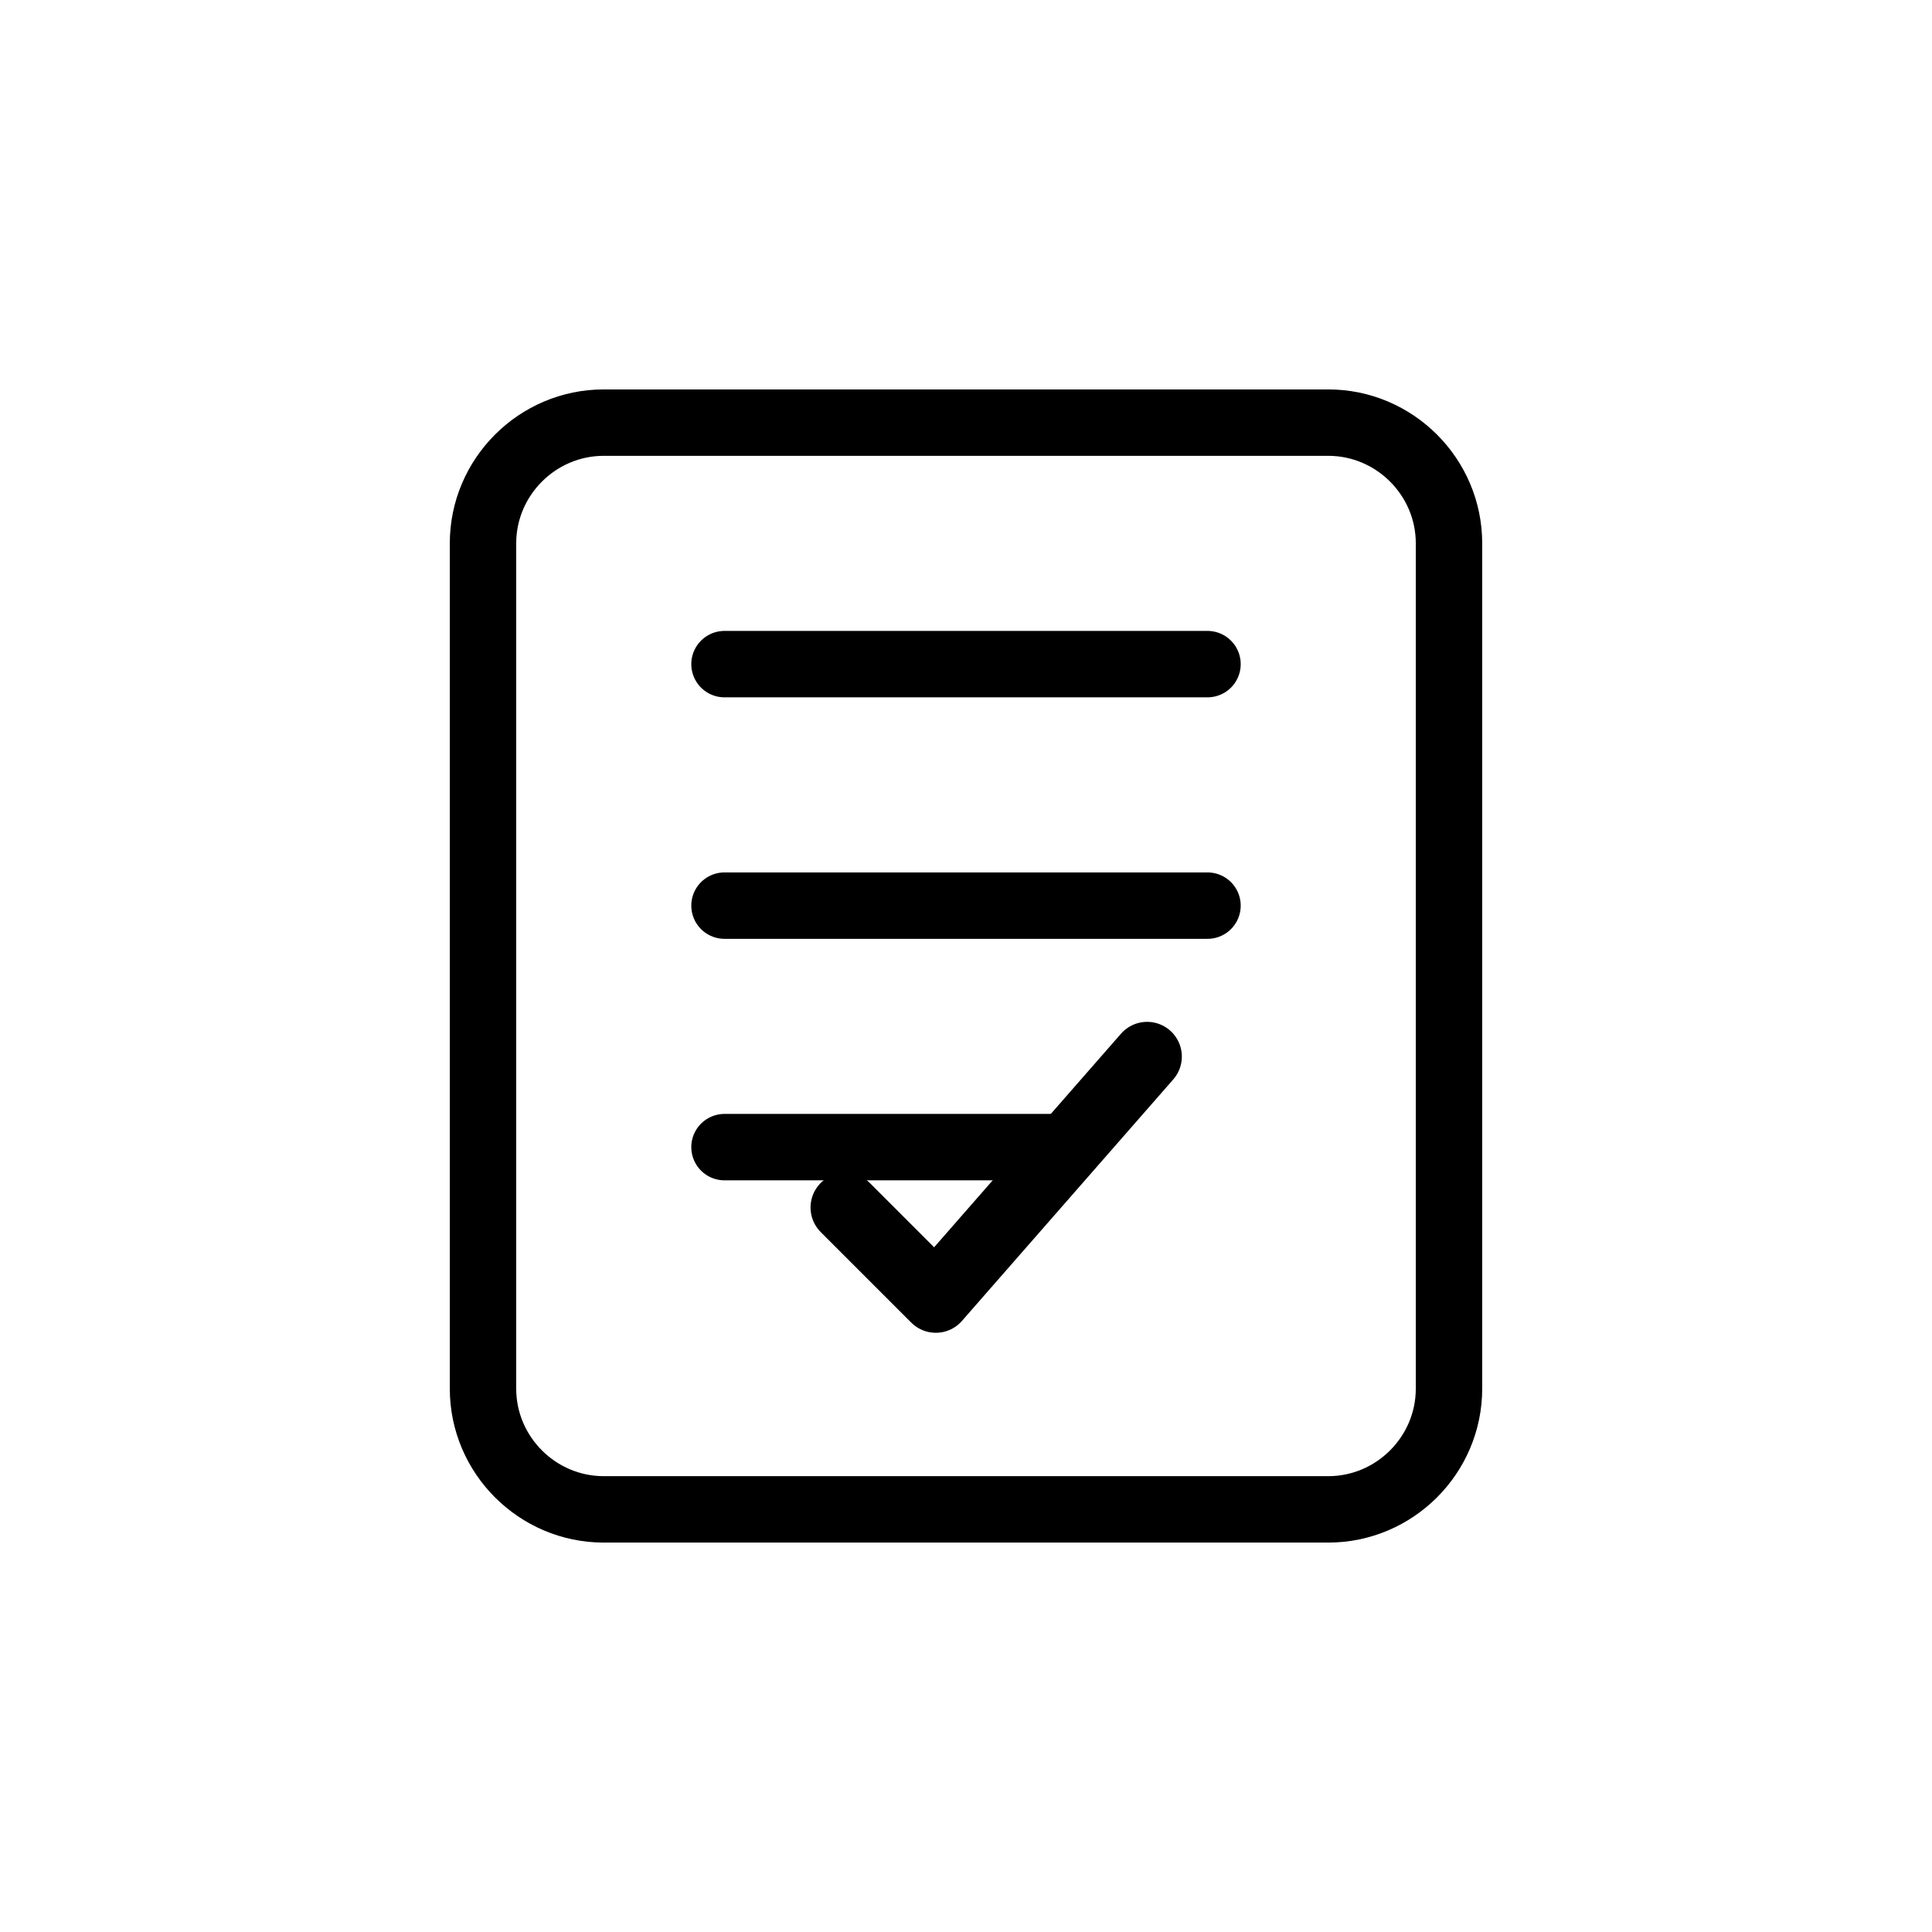
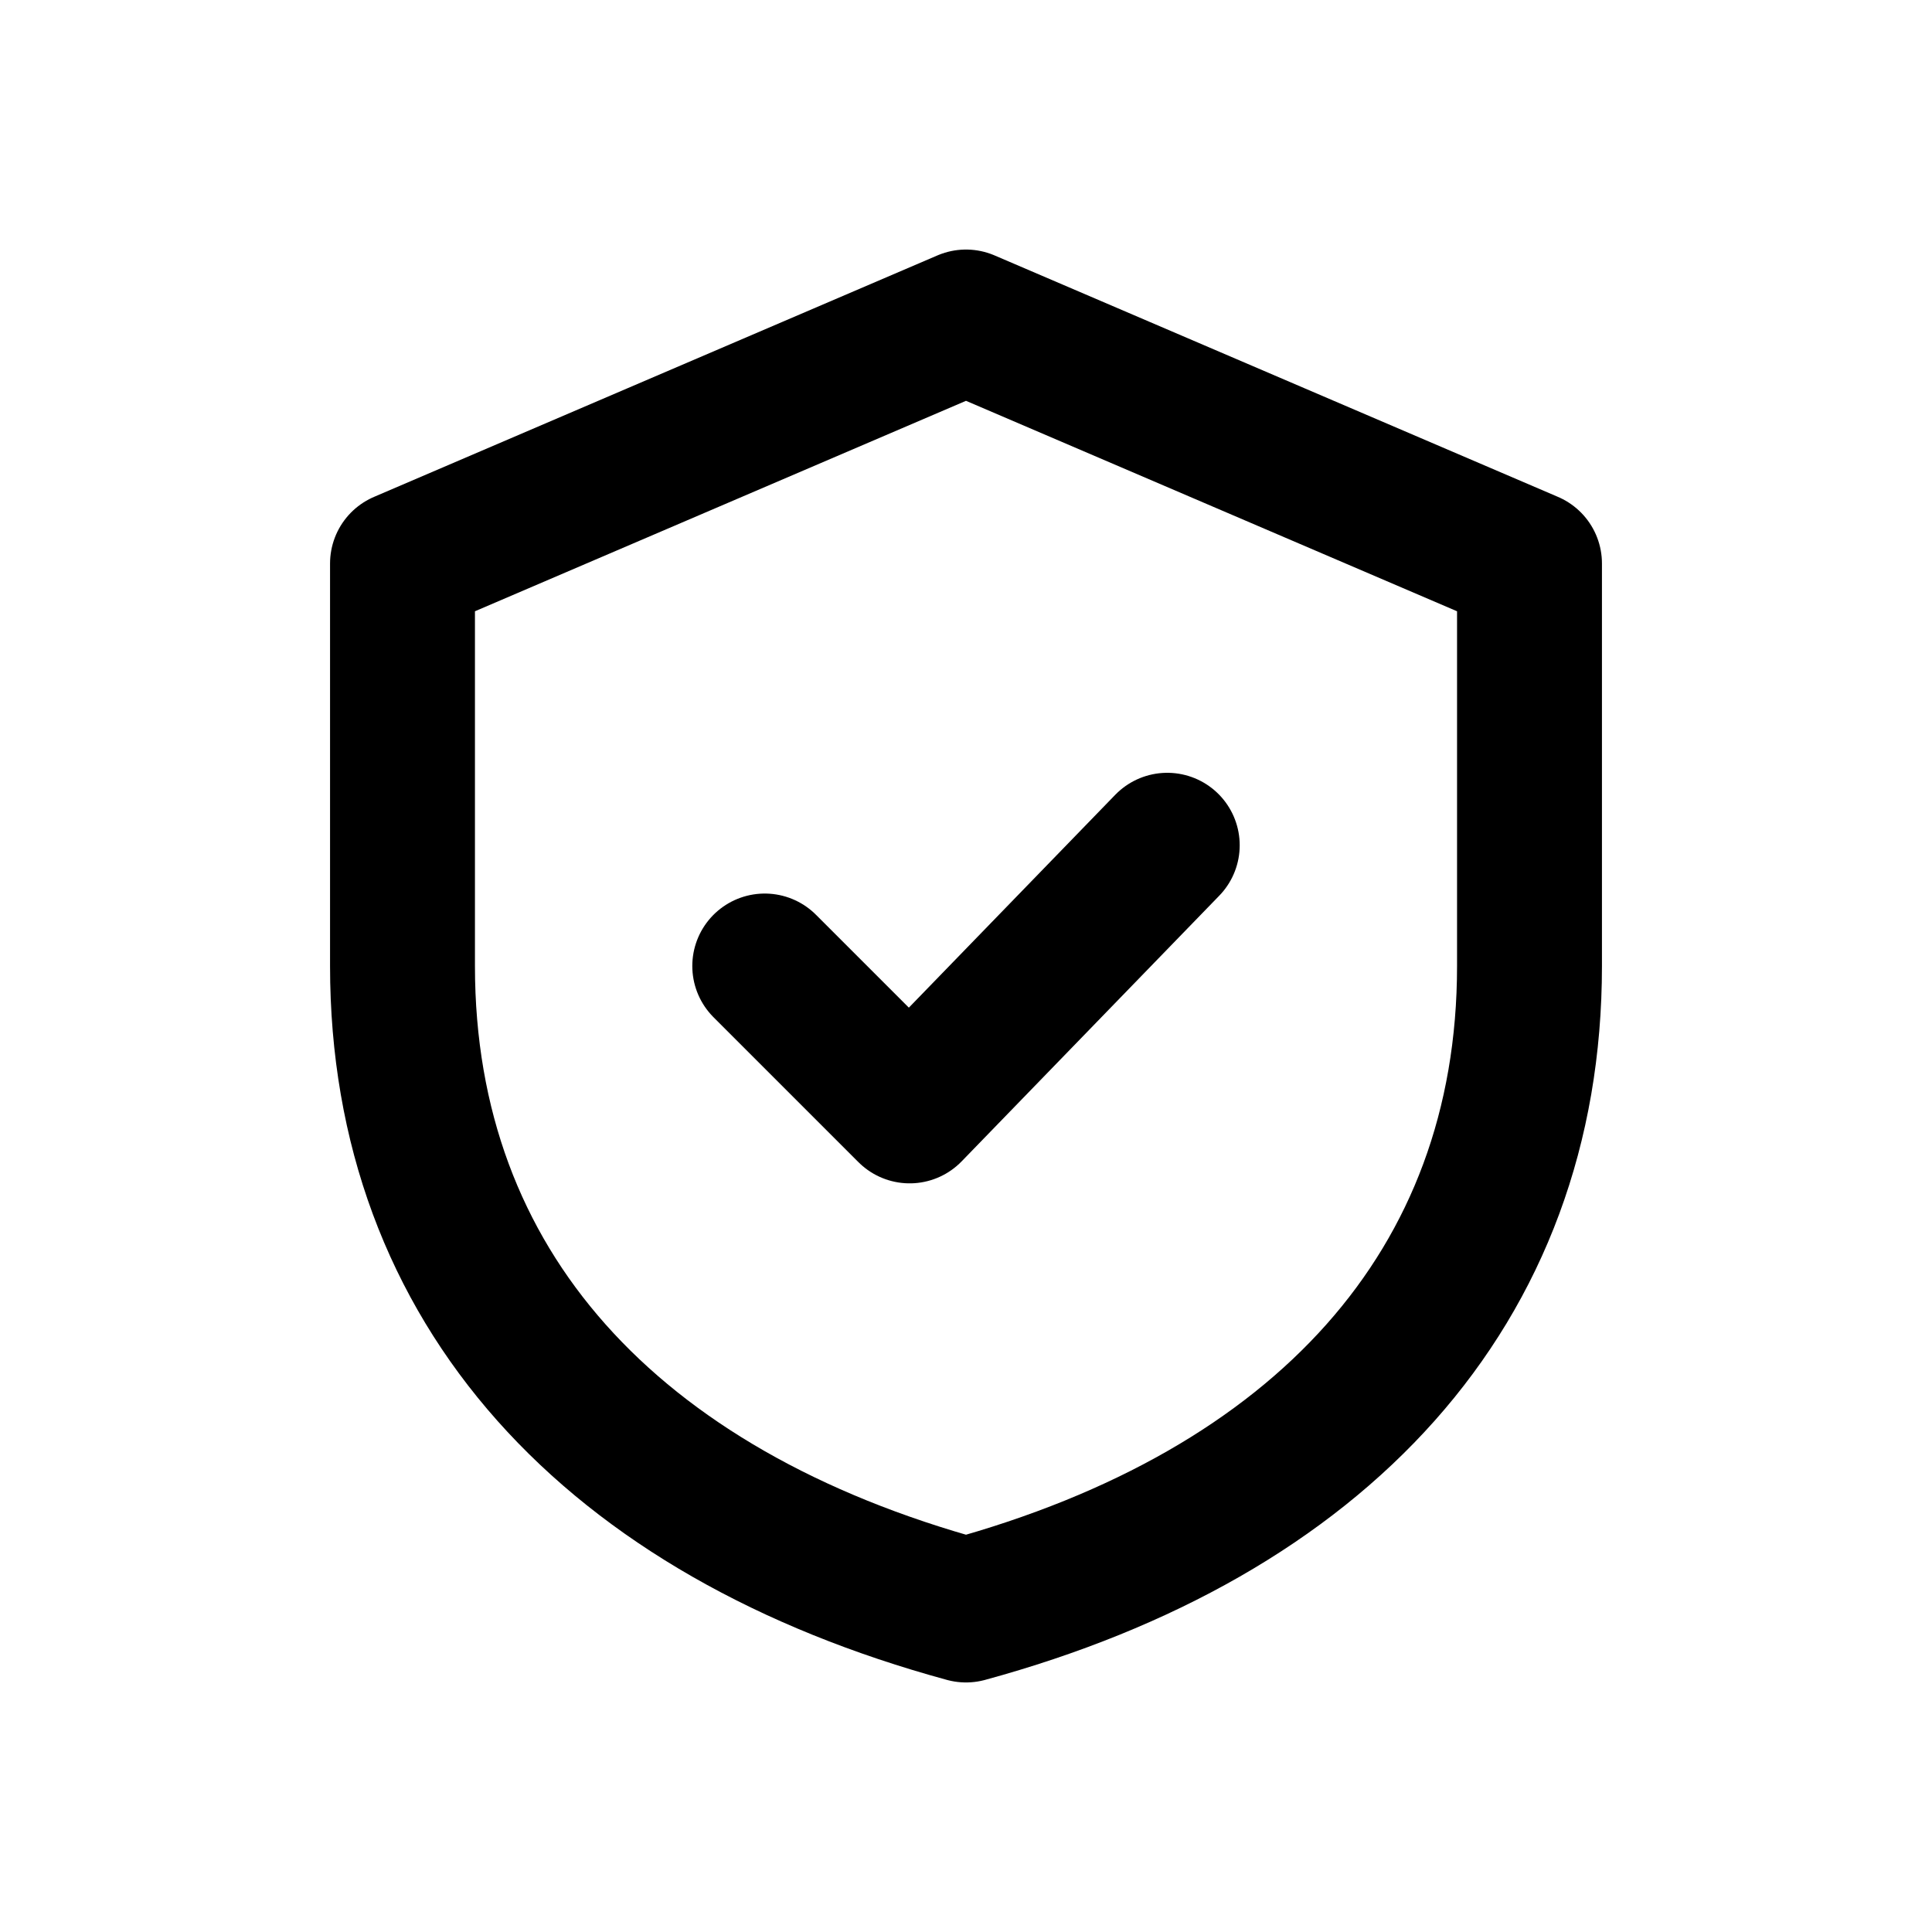
- <svg xmlns="http://www.w3.org/2000/svg" width="64" height="64" viewBox="0 0 64 64" fill="none" role="img" aria-hidden="true">
-   <path d="M16 18C16 15.8 17.8 14 20 14H44C46.2 14 48 15.8 48 18V46C48 48.2 46.2 50 44 50H20C17.8 50 16 48.2 16 46V18Z" stroke="currentColor" stroke-width="2.2" />
-   <path d="M24 22H40" stroke="currentColor" stroke-width="2.2" stroke-linecap="round" />
-   <path d="M24 30H40" stroke="currentColor" stroke-width="2.2" stroke-linecap="round" />
-   <path d="M24 38H35" stroke="currentColor" stroke-width="2.2" stroke-linecap="round" />
-   <path d="M28 40L31 43L38 35" stroke="currentColor" stroke-width="2.3" stroke-linecap="round" stroke-linejoin="round" />
+ <svg xmlns="http://www.w3.org/2000/svg" viewBox="0 0 24 24" fill="none" stroke="currentColor" stroke-width="1.8" stroke-linecap="round" stroke-linejoin="round">
+   <path d="M12 4 5 7v5c0 4 2.6 6.8 7 8 4.4-1.2 7-4 7-8V7l-7-3Z" />
+   <path d="m9.5 12 1.8 1.8 3.2-3.3" />
</svg>
